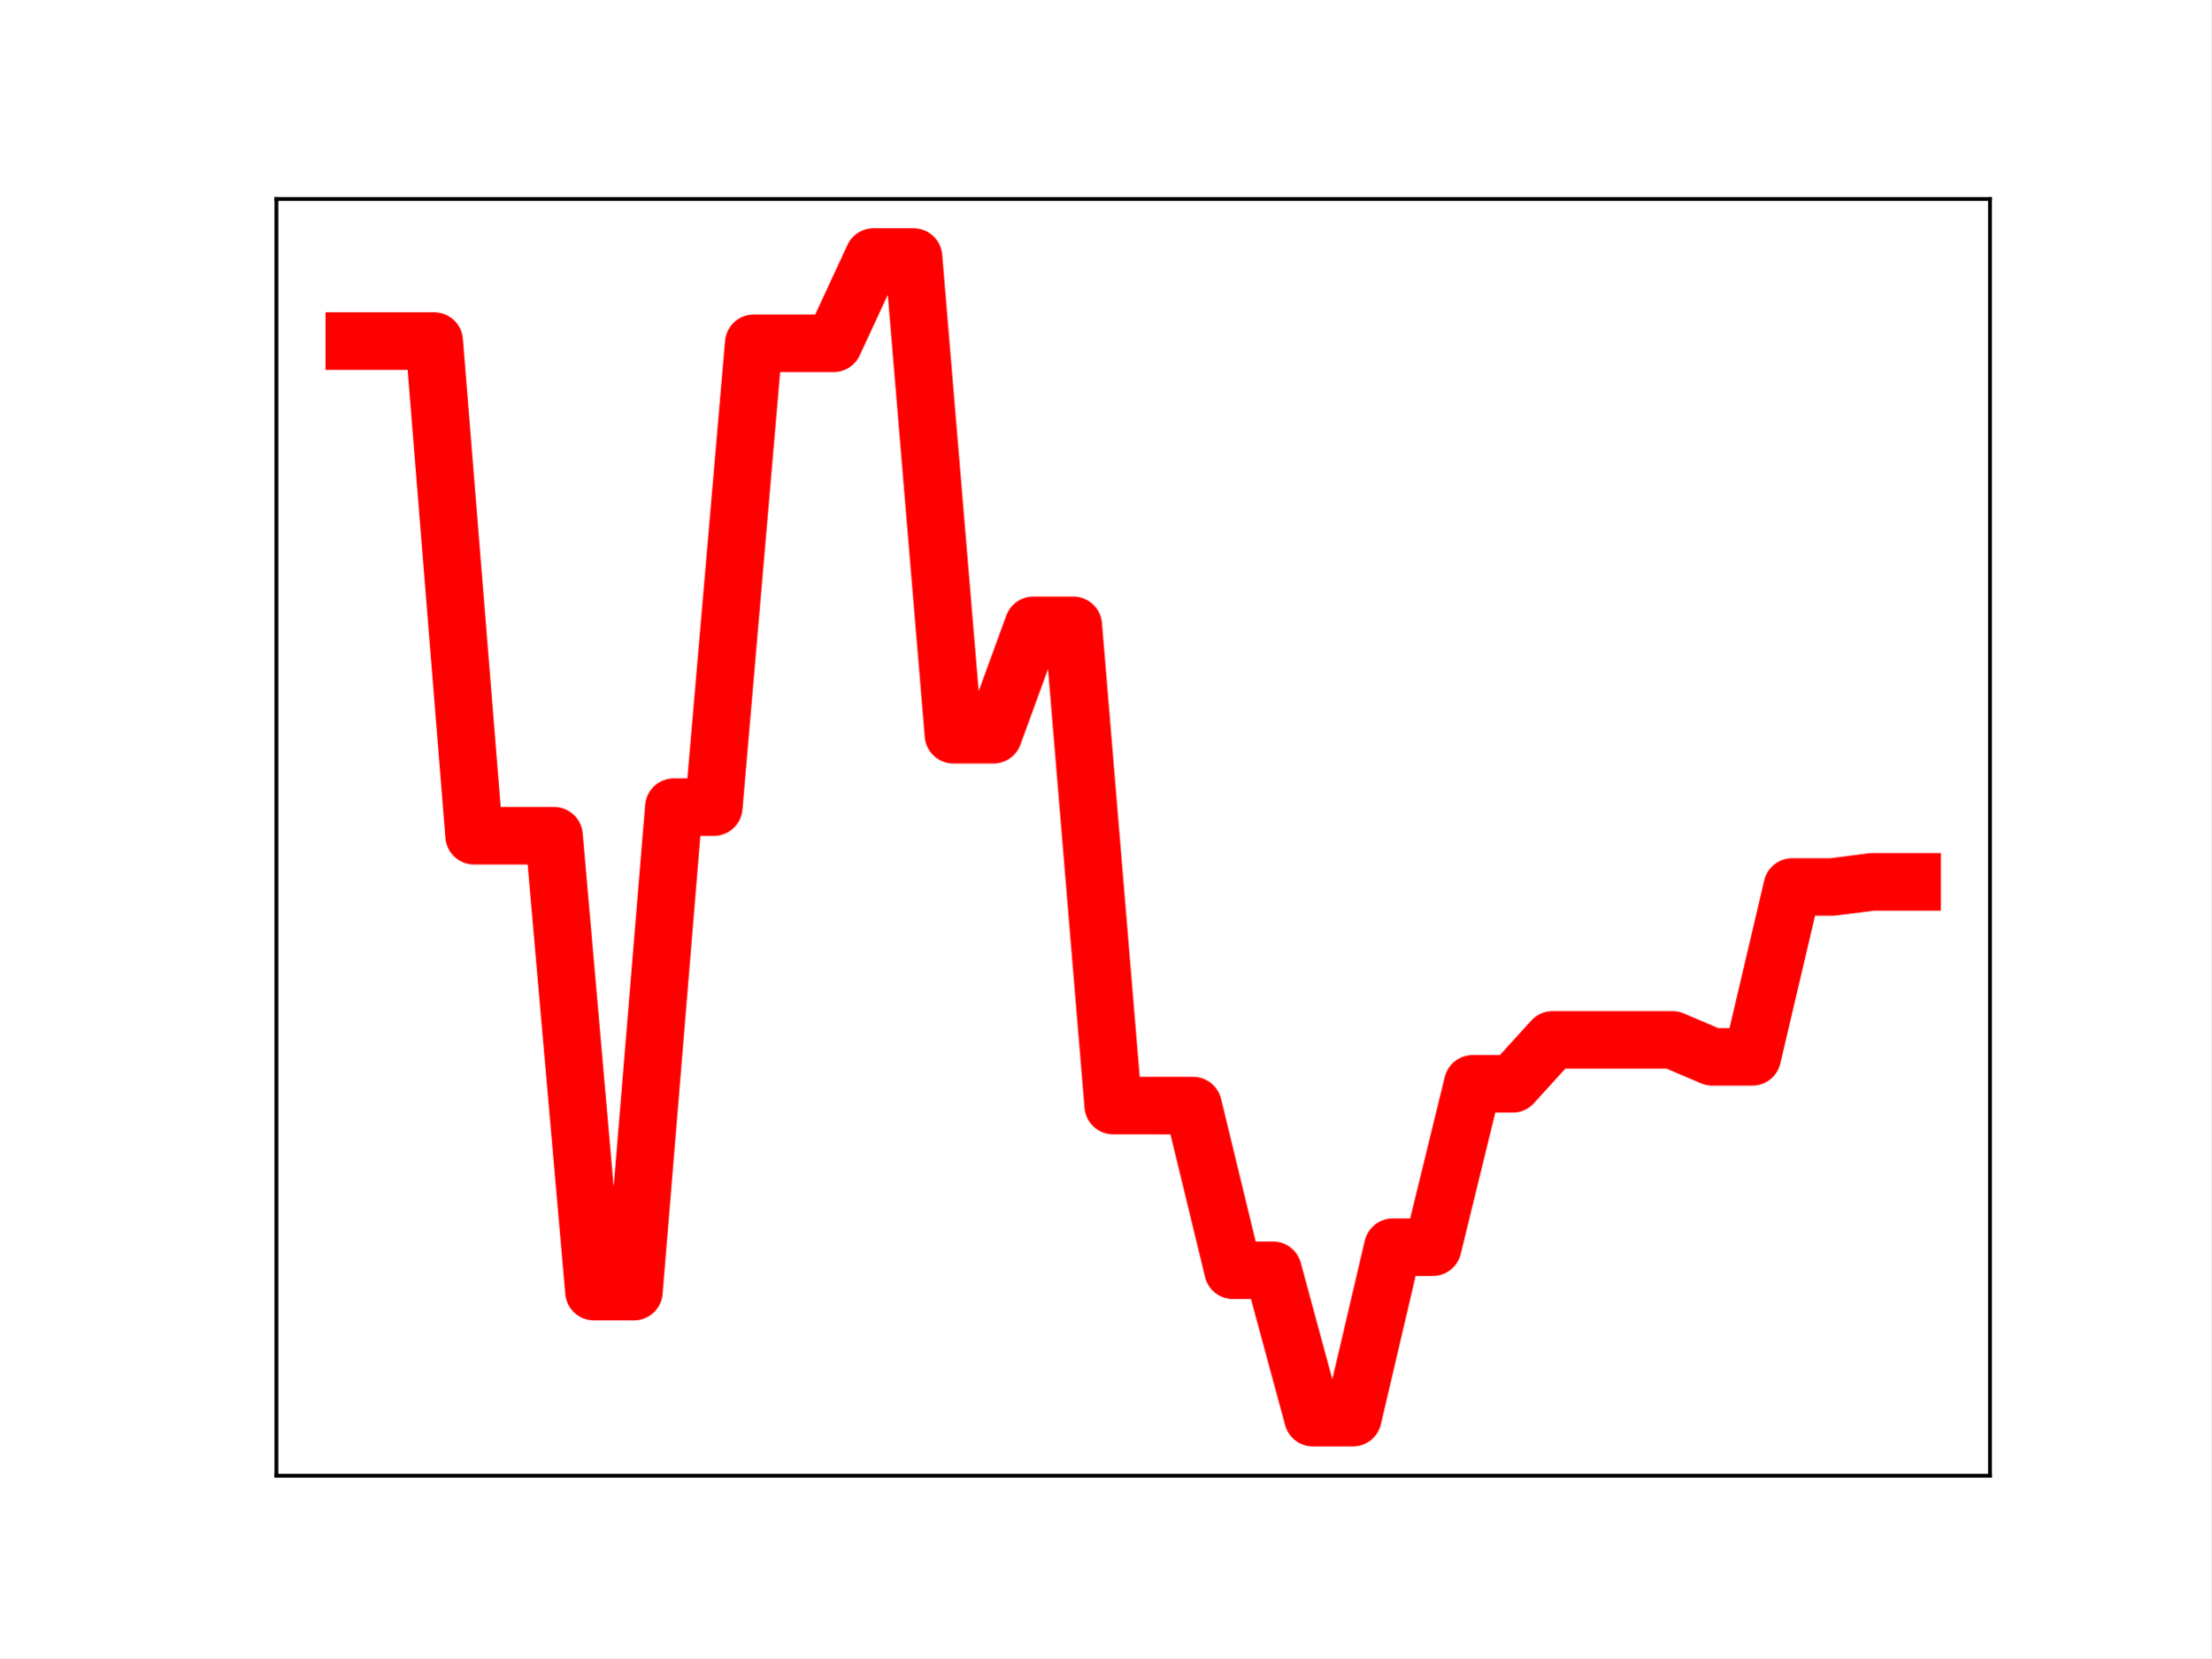
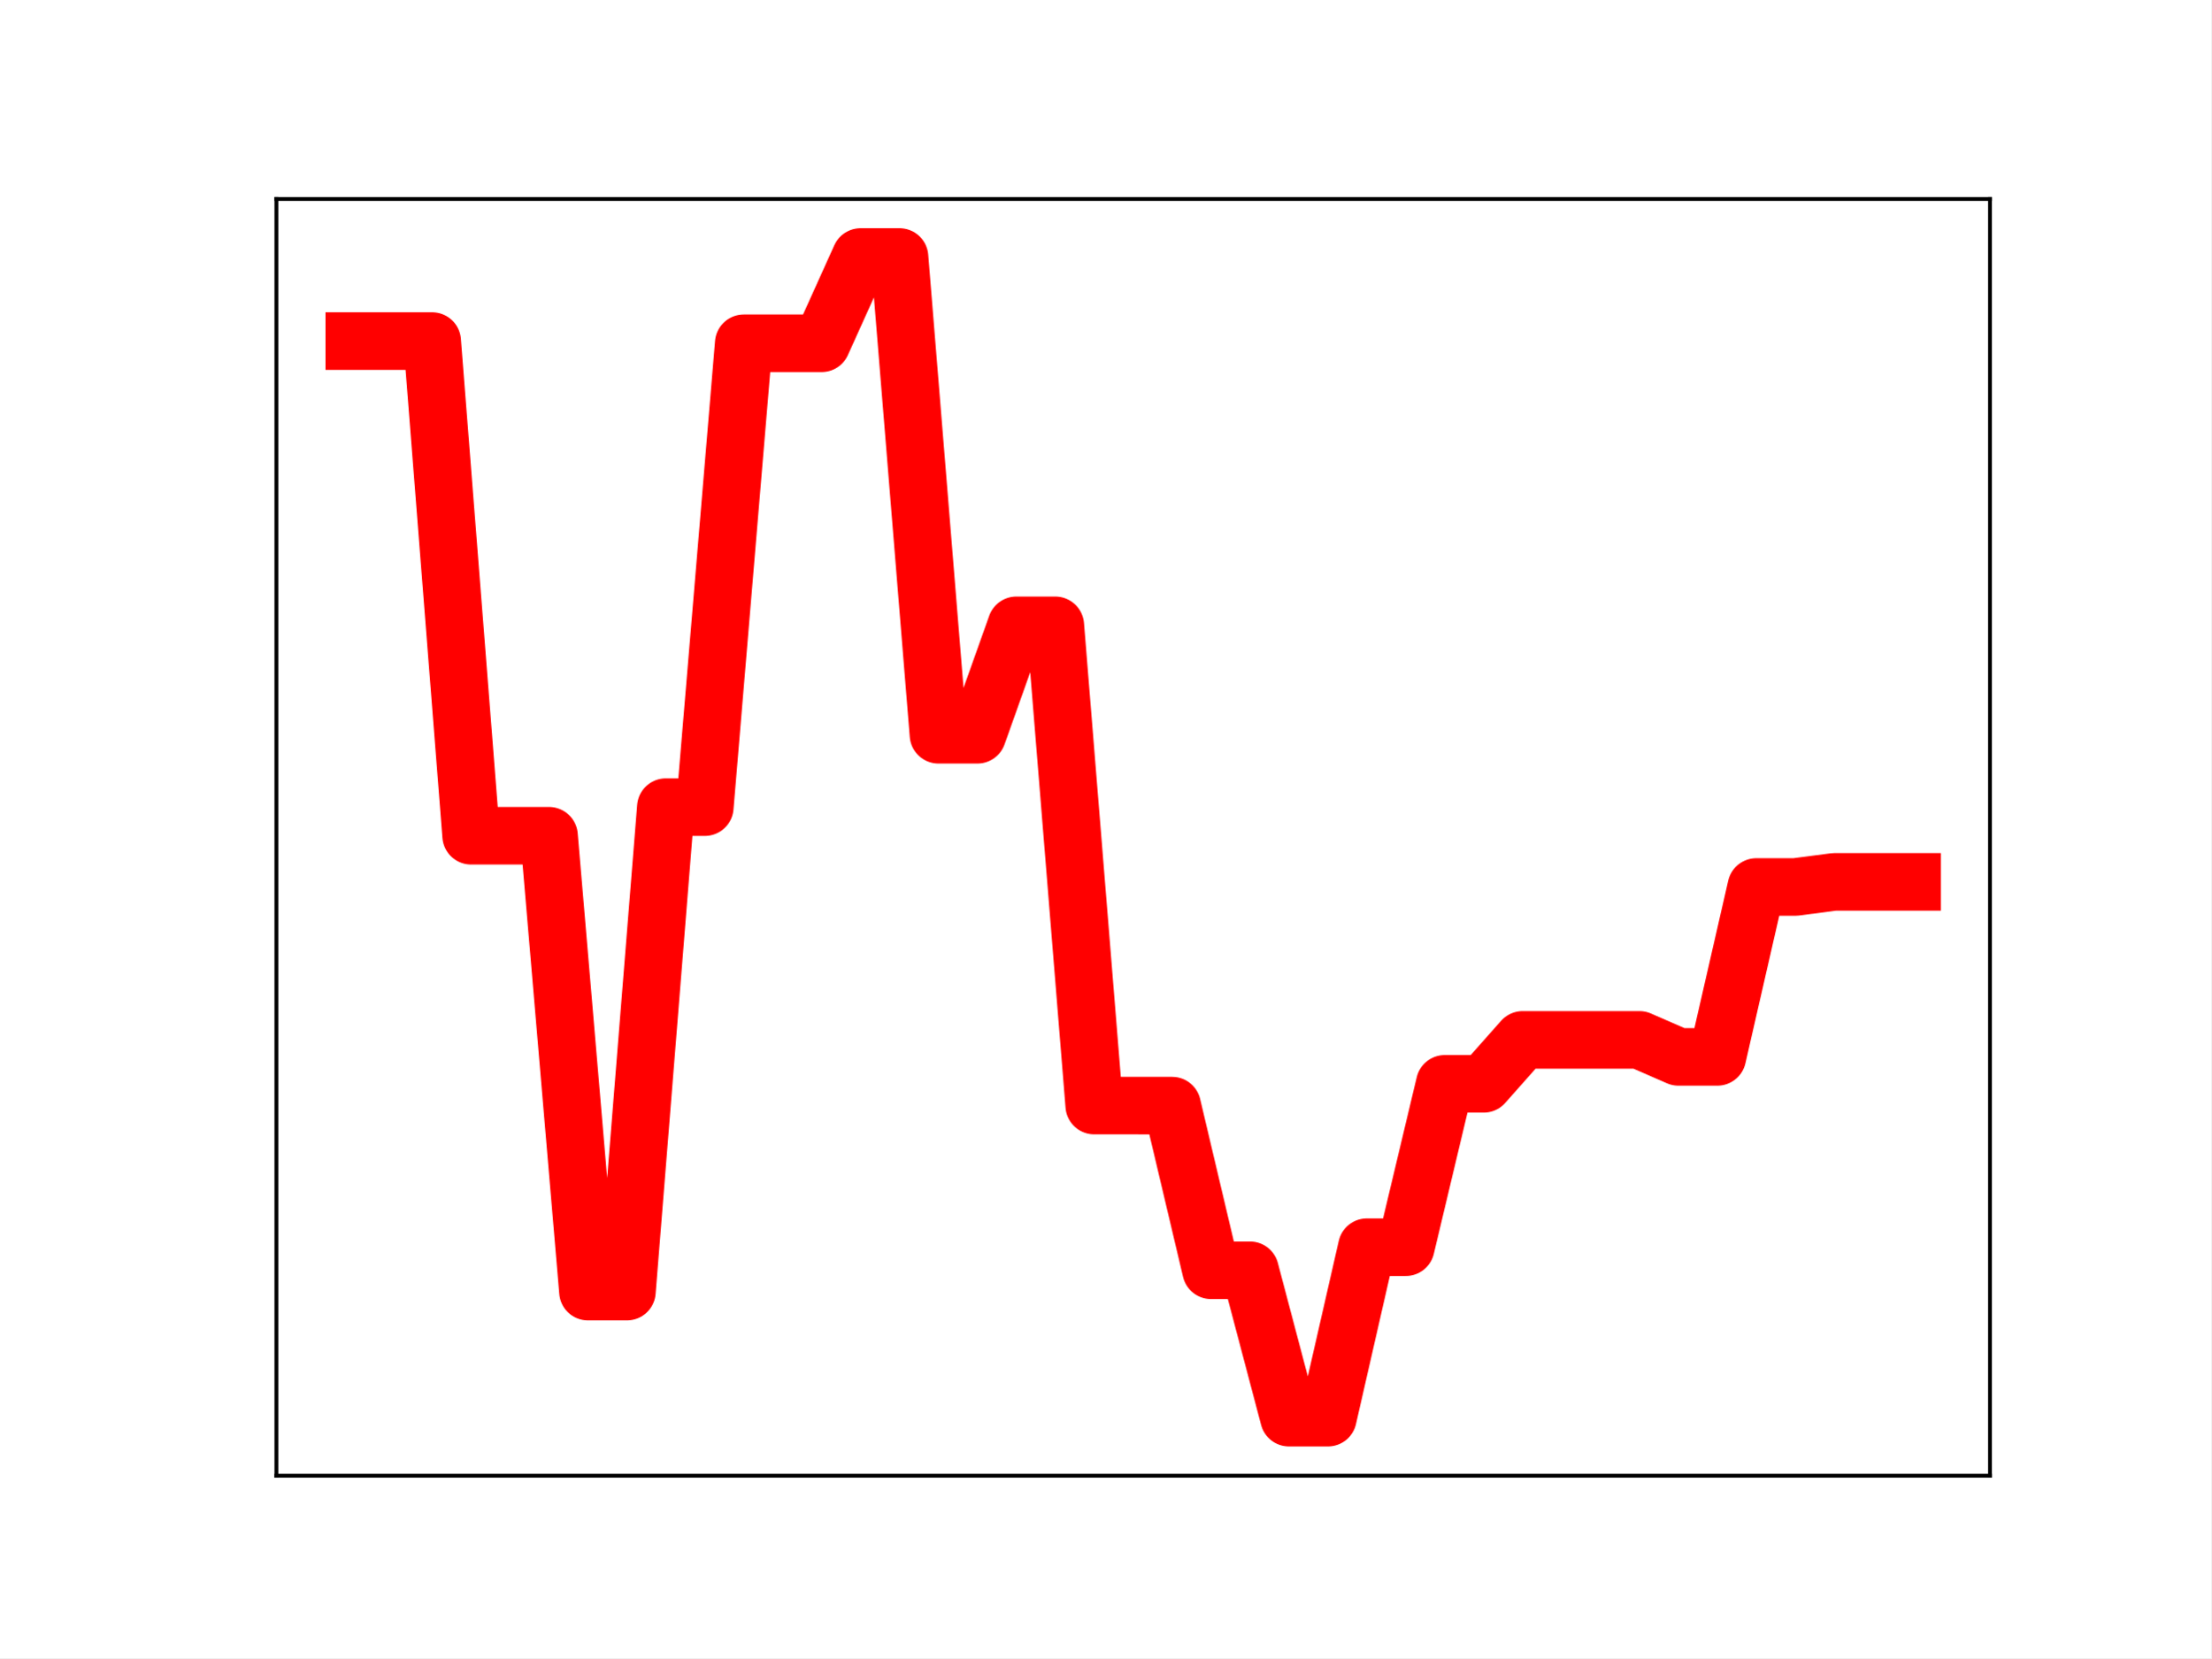
<svg xmlns="http://www.w3.org/2000/svg" xmlns:xlink="http://www.w3.org/1999/xlink" height="345.6pt" version="1.1" viewBox="0 0 460.8 345.6" width="460.8pt">
  <defs>
    <style type="text/css">
*{stroke-linecap:butt;stroke-linejoin:round;}
  </style>
  </defs>
  <g id="figure_1">
    <g id="patch_1">
      <path d="M 0 345.6  L 460.8 345.6  L 460.8 0  L 0 0  z " style="fill:#ffffff;" />
    </g>
    <g id="axes_1">
      <g id="patch_2">
        <path d="M 57.6 307.584  L 414.72 307.584  L 414.72 41.472  L 57.6 41.472  z " style="fill:#ffffff;" />
      </g>
      <g id="line2d_1">
-         <path clip-path="url(#p5dcc8bea9c)" d="M 73.833 71.09  L 82.157 71.09  L 90.482 71.09  L 98.806 174.195  L 107.131 174.195  L 115.455 174.195  L 123.78 269.215  L 132.104 269.215  L 140.429 168.232  L 148.753 168.232  L 157.077 71.55  L 165.402 71.55  L 173.726 71.55  L 182.051 53.568  L 190.375 53.568  L 198.7 153.145  L 207.024 153.145  L 215.349 130.339  L 223.673 130.339  L 231.998 230.439  L 240.322 230.439  L 248.647 230.446  L 256.971 264.769  L 265.296 264.769  L 273.62 295.488  L 281.945 295.488  L 290.269 259.957  L 298.594 259.957  L 306.918 225.904  L 315.243 225.904  L 323.567 216.745  L 331.891 216.745  L 340.216 216.745  L 348.54 216.745  L 356.865 220.286  L 365.189 220.286  L 373.514 184.875  L 381.838 184.875  L 390.163 183.812  L 398.487 183.812  " style="fill:none;stroke:#ff0000;stroke-linecap:square;stroke-width:12;" />
+         <path clip-path="url(#pbf3a6549c3)" d="M 73.833 71.09  L 81.949 71.09  L 90.065 71.09  L 98.182 174.195  L 106.298 174.195  L 114.415 174.195  L 122.531 269.215  L 130.647 269.215  L 138.764 168.232  L 146.88 168.232  L 154.996 71.55  L 163.113 71.55  L 171.229 71.55  L 179.345 53.568  L 187.462 53.568  L 195.578 153.145  L 203.695 153.145  L 211.811 130.339  L 219.927 130.339  L 228.044 230.439  L 236.16 230.439  L 244.276 230.446  L 252.393 264.769  L 260.509 264.769  L 268.625 295.488  L 276.742 295.488  L 284.858 259.957  L 292.975 259.957  L 301.091 225.904  L 309.207 225.904  L 317.324 216.745  L 325.44 216.745  L 333.556 216.745  L 341.673 216.745  L 349.789 220.286  L 357.905 220.286  L 366.022 184.875  L 374.138 184.875  L 382.255 183.812  L 390.371 183.812  L 398.487 183.812  " style="fill:none;stroke:#ff0000;stroke-linecap:square;stroke-width:12;" />
        <defs>
-           <path d="M 0 3  C 0.796 3 1.559 2.684 2.121 2.121  C 2.684 1.559 3 0.796 3 0  C 3 -0.796 2.684 -1.559 2.121 -2.121  C 1.559 -2.684 0.796 -3 0 -3  C -0.796 -3 -1.559 -2.684 -2.121 -2.121  C -2.684 -1.559 -3 -0.796 -3 0  C -3 0.796 -2.684 1.559 -2.121 2.121  C -1.559 2.684 -0.796 3 0 3  z " id="m272492bfe5" style="stroke:#ff0000;" />
+           <path d="M 0 3  C 0.796 3 1.559 2.684 2.121 2.121  C 2.684 1.559 3 0.796 3 0  C 3 -0.796 2.684 -1.559 2.121 -2.121  C 1.559 -2.684 0.796 -3 0 -3  C -0.796 -3 -1.559 -2.684 -2.121 -2.121  C -2.684 -1.559 -3 -0.796 -3 0  C -3 0.796 -2.684 1.559 -2.121 2.121  C -1.559 2.684 -0.796 3 0 3  z " id="m89a7afd352" style="stroke:#ff0000;" />
        </defs>
-         <g clip-path="url(#p5dcc8bea9c)">
-           <use style="fill:#ff0000;stroke:#ff0000;" x="73.833" xlink:href="#m272492bfe5" y="71.09" />
-           <use style="fill:#ff0000;stroke:#ff0000;" x="82.157" xlink:href="#m272492bfe5" y="71.09" />
-           <use style="fill:#ff0000;stroke:#ff0000;" x="90.482" xlink:href="#m272492bfe5" y="71.09" />
-           <use style="fill:#ff0000;stroke:#ff0000;" x="98.806" xlink:href="#m272492bfe5" y="174.195" />
-           <use style="fill:#ff0000;stroke:#ff0000;" x="107.131" xlink:href="#m272492bfe5" y="174.195" />
-           <use style="fill:#ff0000;stroke:#ff0000;" x="115.455" xlink:href="#m272492bfe5" y="174.195" />
-           <use style="fill:#ff0000;stroke:#ff0000;" x="123.78" xlink:href="#m272492bfe5" y="269.215" />
-           <use style="fill:#ff0000;stroke:#ff0000;" x="132.104" xlink:href="#m272492bfe5" y="269.215" />
-           <use style="fill:#ff0000;stroke:#ff0000;" x="140.429" xlink:href="#m272492bfe5" y="168.232" />
-           <use style="fill:#ff0000;stroke:#ff0000;" x="148.753" xlink:href="#m272492bfe5" y="168.232" />
-           <use style="fill:#ff0000;stroke:#ff0000;" x="157.077" xlink:href="#m272492bfe5" y="71.55" />
-           <use style="fill:#ff0000;stroke:#ff0000;" x="165.402" xlink:href="#m272492bfe5" y="71.55" />
-           <use style="fill:#ff0000;stroke:#ff0000;" x="173.726" xlink:href="#m272492bfe5" y="71.55" />
-           <use style="fill:#ff0000;stroke:#ff0000;" x="182.051" xlink:href="#m272492bfe5" y="53.568" />
-           <use style="fill:#ff0000;stroke:#ff0000;" x="190.375" xlink:href="#m272492bfe5" y="53.568" />
-           <use style="fill:#ff0000;stroke:#ff0000;" x="198.7" xlink:href="#m272492bfe5" y="153.145" />
-           <use style="fill:#ff0000;stroke:#ff0000;" x="207.024" xlink:href="#m272492bfe5" y="153.145" />
-           <use style="fill:#ff0000;stroke:#ff0000;" x="215.349" xlink:href="#m272492bfe5" y="130.339" />
-           <use style="fill:#ff0000;stroke:#ff0000;" x="223.673" xlink:href="#m272492bfe5" y="130.339" />
-           <use style="fill:#ff0000;stroke:#ff0000;" x="231.998" xlink:href="#m272492bfe5" y="230.439" />
-           <use style="fill:#ff0000;stroke:#ff0000;" x="240.322" xlink:href="#m272492bfe5" y="230.439" />
-           <use style="fill:#ff0000;stroke:#ff0000;" x="248.647" xlink:href="#m272492bfe5" y="230.446" />
-           <use style="fill:#ff0000;stroke:#ff0000;" x="256.971" xlink:href="#m272492bfe5" y="264.769" />
-           <use style="fill:#ff0000;stroke:#ff0000;" x="265.296" xlink:href="#m272492bfe5" y="264.769" />
-           <use style="fill:#ff0000;stroke:#ff0000;" x="273.62" xlink:href="#m272492bfe5" y="295.488" />
-           <use style="fill:#ff0000;stroke:#ff0000;" x="281.945" xlink:href="#m272492bfe5" y="295.488" />
-           <use style="fill:#ff0000;stroke:#ff0000;" x="290.269" xlink:href="#m272492bfe5" y="259.957" />
-           <use style="fill:#ff0000;stroke:#ff0000;" x="298.594" xlink:href="#m272492bfe5" y="259.957" />
-           <use style="fill:#ff0000;stroke:#ff0000;" x="306.918" xlink:href="#m272492bfe5" y="225.904" />
-           <use style="fill:#ff0000;stroke:#ff0000;" x="315.243" xlink:href="#m272492bfe5" y="225.904" />
-           <use style="fill:#ff0000;stroke:#ff0000;" x="323.567" xlink:href="#m272492bfe5" y="216.745" />
-           <use style="fill:#ff0000;stroke:#ff0000;" x="331.891" xlink:href="#m272492bfe5" y="216.745" />
-           <use style="fill:#ff0000;stroke:#ff0000;" x="340.216" xlink:href="#m272492bfe5" y="216.745" />
-           <use style="fill:#ff0000;stroke:#ff0000;" x="348.54" xlink:href="#m272492bfe5" y="216.745" />
-           <use style="fill:#ff0000;stroke:#ff0000;" x="356.865" xlink:href="#m272492bfe5" y="220.286" />
-           <use style="fill:#ff0000;stroke:#ff0000;" x="365.189" xlink:href="#m272492bfe5" y="220.286" />
-           <use style="fill:#ff0000;stroke:#ff0000;" x="373.514" xlink:href="#m272492bfe5" y="184.875" />
-           <use style="fill:#ff0000;stroke:#ff0000;" x="381.838" xlink:href="#m272492bfe5" y="184.875" />
-           <use style="fill:#ff0000;stroke:#ff0000;" x="390.163" xlink:href="#m272492bfe5" y="183.812" />
-           <use style="fill:#ff0000;stroke:#ff0000;" x="398.487" xlink:href="#m272492bfe5" y="183.812" />
+         <g clip-path="url(#pbf3a6549c3)">
+           <use style="fill:#ff0000;stroke:#ff0000;" x="73.833" xlink:href="#m89a7afd352" y="71.09" />
+           <use style="fill:#ff0000;stroke:#ff0000;" x="81.949" xlink:href="#m89a7afd352" y="71.09" />
+           <use style="fill:#ff0000;stroke:#ff0000;" x="90.065" xlink:href="#m89a7afd352" y="71.09" />
+           <use style="fill:#ff0000;stroke:#ff0000;" x="98.182" xlink:href="#m89a7afd352" y="174.195" />
+           <use style="fill:#ff0000;stroke:#ff0000;" x="106.298" xlink:href="#m89a7afd352" y="174.195" />
+           <use style="fill:#ff0000;stroke:#ff0000;" x="114.415" xlink:href="#m89a7afd352" y="174.195" />
+           <use style="fill:#ff0000;stroke:#ff0000;" x="122.531" xlink:href="#m89a7afd352" y="269.215" />
+           <use style="fill:#ff0000;stroke:#ff0000;" x="130.647" xlink:href="#m89a7afd352" y="269.215" />
+           <use style="fill:#ff0000;stroke:#ff0000;" x="138.764" xlink:href="#m89a7afd352" y="168.232" />
+           <use style="fill:#ff0000;stroke:#ff0000;" x="146.88" xlink:href="#m89a7afd352" y="168.232" />
+           <use style="fill:#ff0000;stroke:#ff0000;" x="154.996" xlink:href="#m89a7afd352" y="71.55" />
+           <use style="fill:#ff0000;stroke:#ff0000;" x="163.113" xlink:href="#m89a7afd352" y="71.55" />
+           <use style="fill:#ff0000;stroke:#ff0000;" x="171.229" xlink:href="#m89a7afd352" y="71.55" />
+           <use style="fill:#ff0000;stroke:#ff0000;" x="179.345" xlink:href="#m89a7afd352" y="53.568" />
+           <use style="fill:#ff0000;stroke:#ff0000;" x="187.462" xlink:href="#m89a7afd352" y="53.568" />
+           <use style="fill:#ff0000;stroke:#ff0000;" x="195.578" xlink:href="#m89a7afd352" y="153.145" />
+           <use style="fill:#ff0000;stroke:#ff0000;" x="203.695" xlink:href="#m89a7afd352" y="153.145" />
+           <use style="fill:#ff0000;stroke:#ff0000;" x="211.811" xlink:href="#m89a7afd352" y="130.339" />
+           <use style="fill:#ff0000;stroke:#ff0000;" x="219.927" xlink:href="#m89a7afd352" y="130.339" />
+           <use style="fill:#ff0000;stroke:#ff0000;" x="228.044" xlink:href="#m89a7afd352" y="230.439" />
+           <use style="fill:#ff0000;stroke:#ff0000;" x="236.16" xlink:href="#m89a7afd352" y="230.439" />
+           <use style="fill:#ff0000;stroke:#ff0000;" x="244.276" xlink:href="#m89a7afd352" y="230.446" />
+           <use style="fill:#ff0000;stroke:#ff0000;" x="252.393" xlink:href="#m89a7afd352" y="264.769" />
+           <use style="fill:#ff0000;stroke:#ff0000;" x="260.509" xlink:href="#m89a7afd352" y="264.769" />
+           <use style="fill:#ff0000;stroke:#ff0000;" x="268.625" xlink:href="#m89a7afd352" y="295.488" />
+           <use style="fill:#ff0000;stroke:#ff0000;" x="276.742" xlink:href="#m89a7afd352" y="295.488" />
+           <use style="fill:#ff0000;stroke:#ff0000;" x="284.858" xlink:href="#m89a7afd352" y="259.957" />
+           <use style="fill:#ff0000;stroke:#ff0000;" x="292.975" xlink:href="#m89a7afd352" y="259.957" />
+           <use style="fill:#ff0000;stroke:#ff0000;" x="301.091" xlink:href="#m89a7afd352" y="225.904" />
+           <use style="fill:#ff0000;stroke:#ff0000;" x="309.207" xlink:href="#m89a7afd352" y="225.904" />
+           <use style="fill:#ff0000;stroke:#ff0000;" x="317.324" xlink:href="#m89a7afd352" y="216.745" />
+           <use style="fill:#ff0000;stroke:#ff0000;" x="325.44" xlink:href="#m89a7afd352" y="216.745" />
+           <use style="fill:#ff0000;stroke:#ff0000;" x="333.556" xlink:href="#m89a7afd352" y="216.745" />
+           <use style="fill:#ff0000;stroke:#ff0000;" x="341.673" xlink:href="#m89a7afd352" y="216.745" />
+           <use style="fill:#ff0000;stroke:#ff0000;" x="349.789" xlink:href="#m89a7afd352" y="220.286" />
+           <use style="fill:#ff0000;stroke:#ff0000;" x="357.905" xlink:href="#m89a7afd352" y="220.286" />
+           <use style="fill:#ff0000;stroke:#ff0000;" x="366.022" xlink:href="#m89a7afd352" y="184.875" />
+           <use style="fill:#ff0000;stroke:#ff0000;" x="374.138" xlink:href="#m89a7afd352" y="184.875" />
+           <use style="fill:#ff0000;stroke:#ff0000;" x="382.255" xlink:href="#m89a7afd352" y="183.812" />
+           <use style="fill:#ff0000;stroke:#ff0000;" x="390.371" xlink:href="#m89a7afd352" y="183.812" />
+           <use style="fill:#ff0000;stroke:#ff0000;" x="398.487" xlink:href="#m89a7afd352" y="183.812" />
        </g>
      </g>
      <g id="patch_3">
        <path d="M 57.6 307.584  L 57.6 41.472  " style="fill:none;stroke:#000000;stroke-linecap:square;stroke-linejoin:miter;stroke-width:0.8;" />
      </g>
      <g id="patch_4">
        <path d="M 414.72 307.584  L 414.72 41.472  " style="fill:none;stroke:#000000;stroke-linecap:square;stroke-linejoin:miter;stroke-width:0.8;" />
      </g>
      <g id="patch_5">
        <path d="M 57.6 307.584  L 414.72 307.584  " style="fill:none;stroke:#000000;stroke-linecap:square;stroke-linejoin:miter;stroke-width:0.8;" />
      </g>
      <g id="patch_6">
        <path d="M 57.6 41.472  L 414.72 41.472  " style="fill:none;stroke:#000000;stroke-linecap:square;stroke-linejoin:miter;stroke-width:0.8;" />
      </g>
    </g>
  </g>
  <defs>
-     <clipPath id="p5dcc8bea9c">
+     <clipPath id="pbf3a6549c3">
      <rect height="266.112" width="357.12" x="57.6" y="41.472" />
    </clipPath>
  </defs>
</svg>
